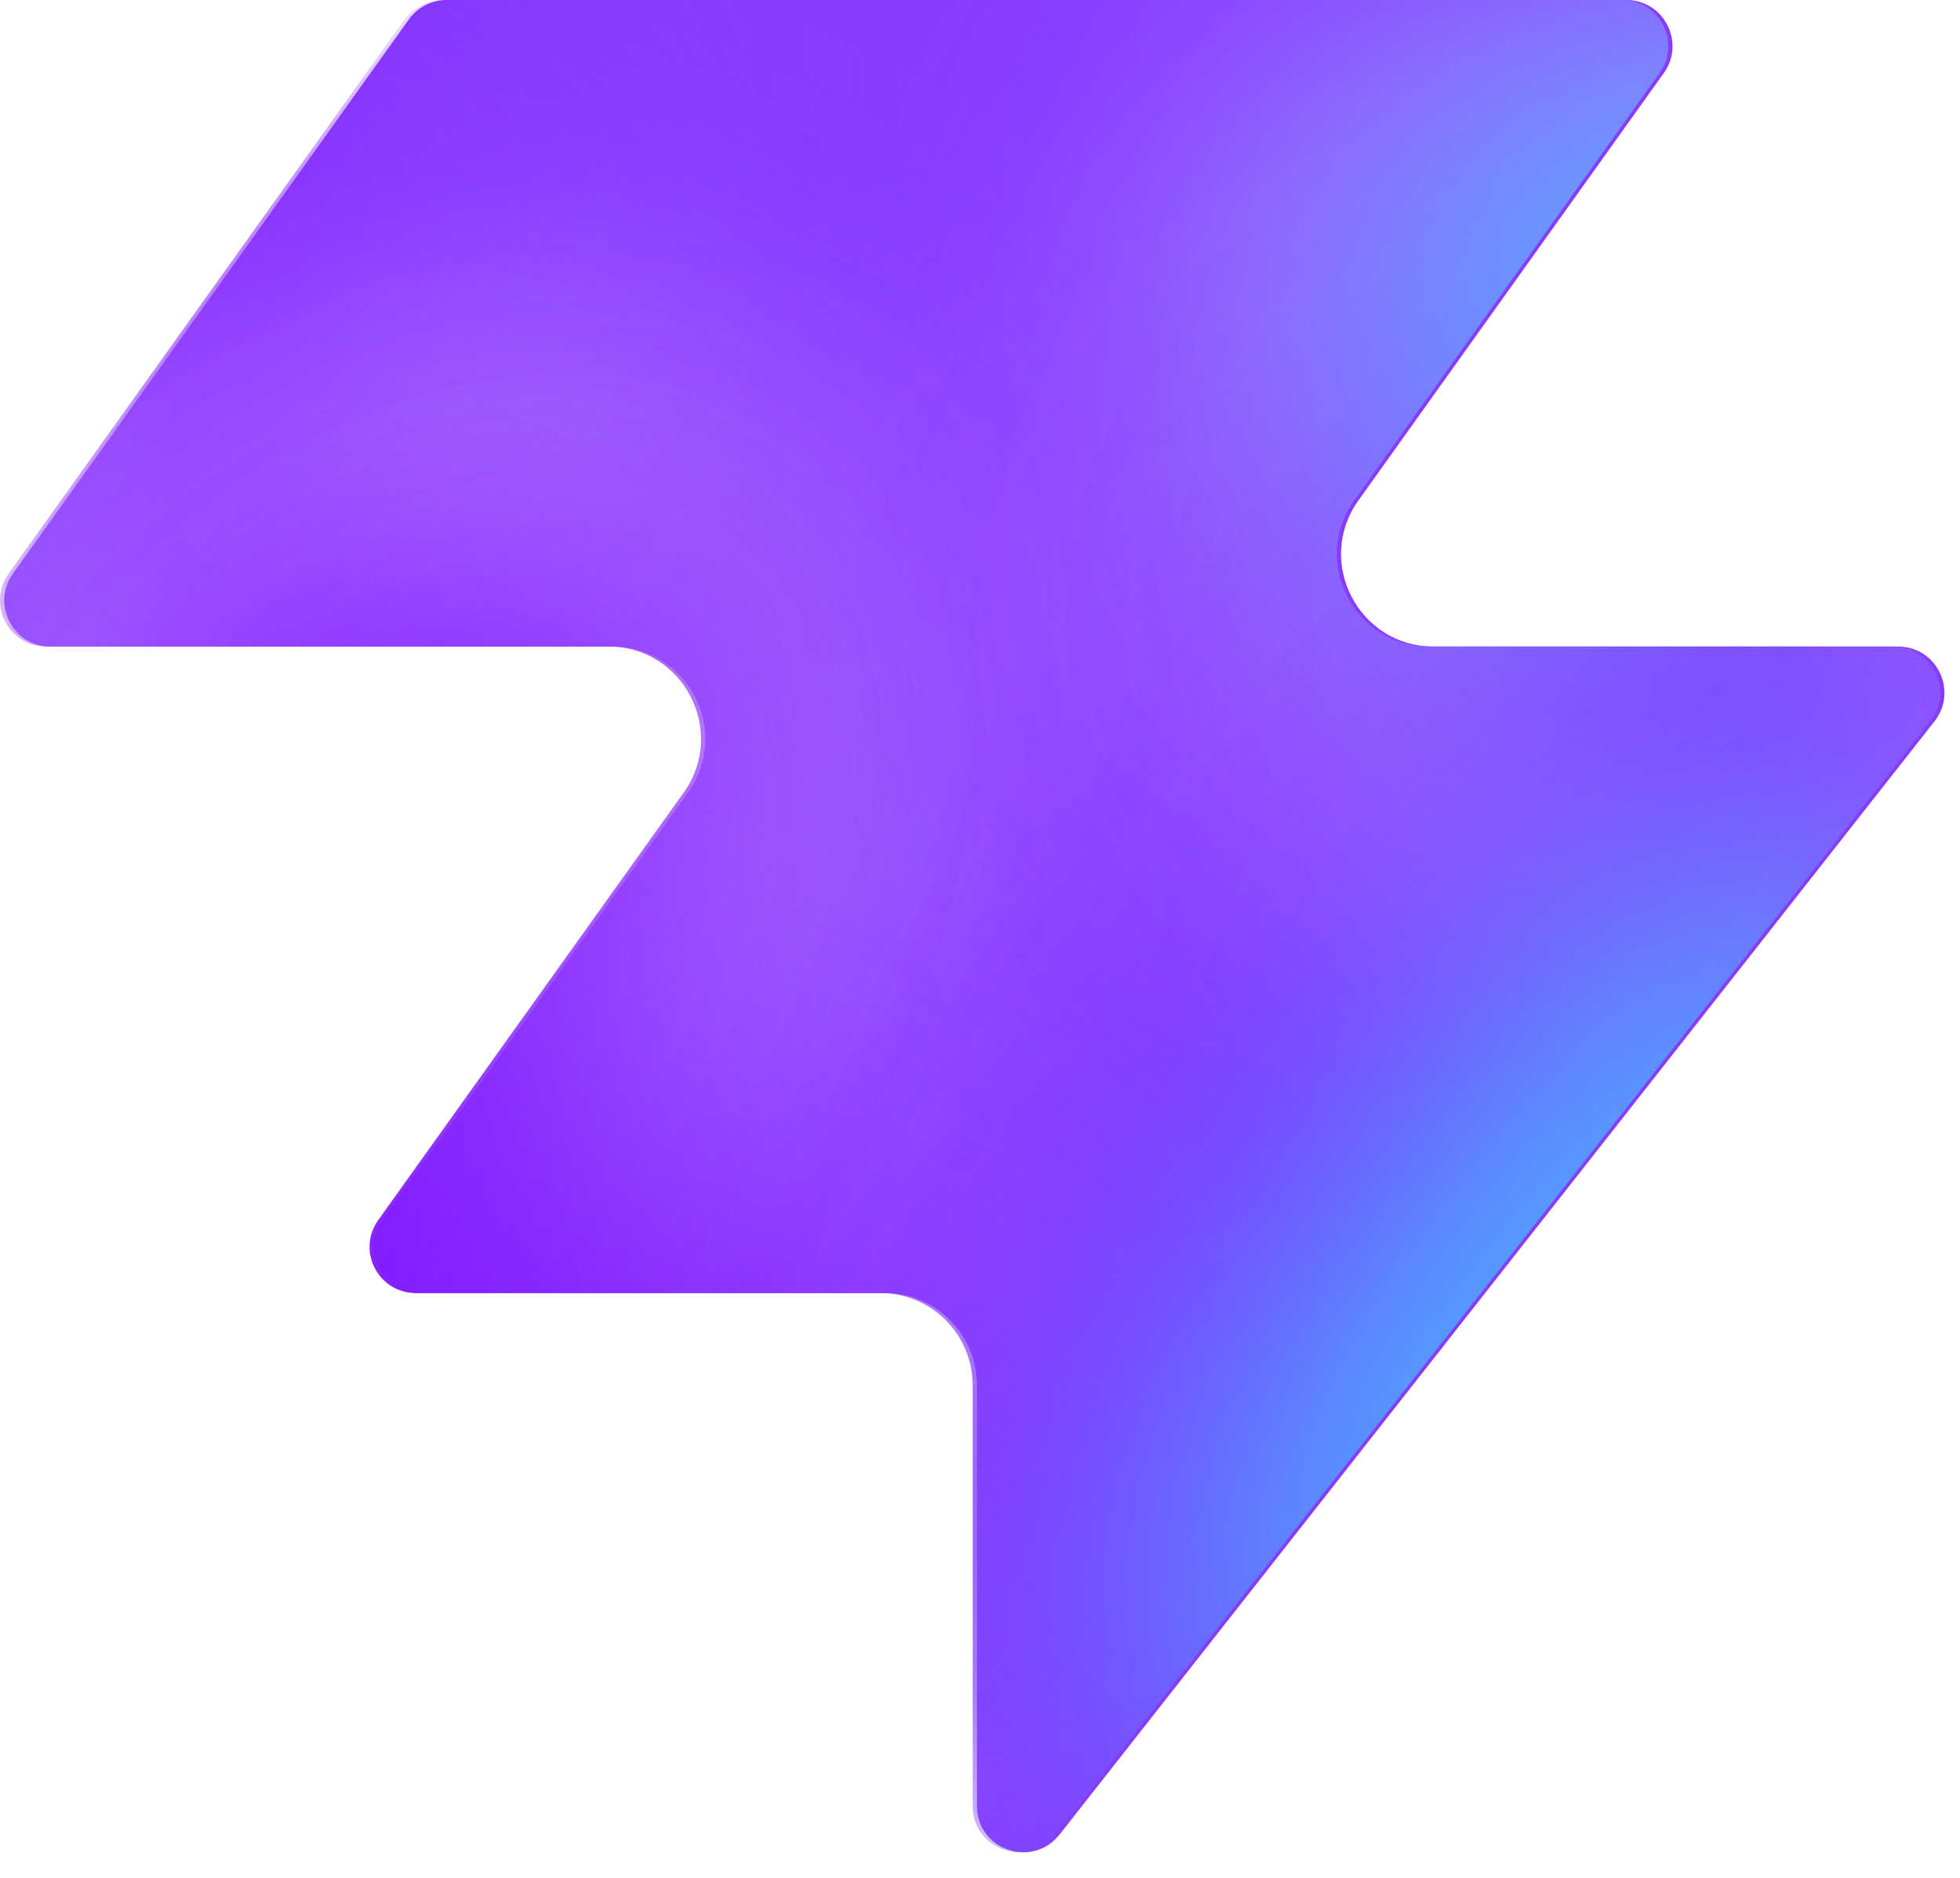
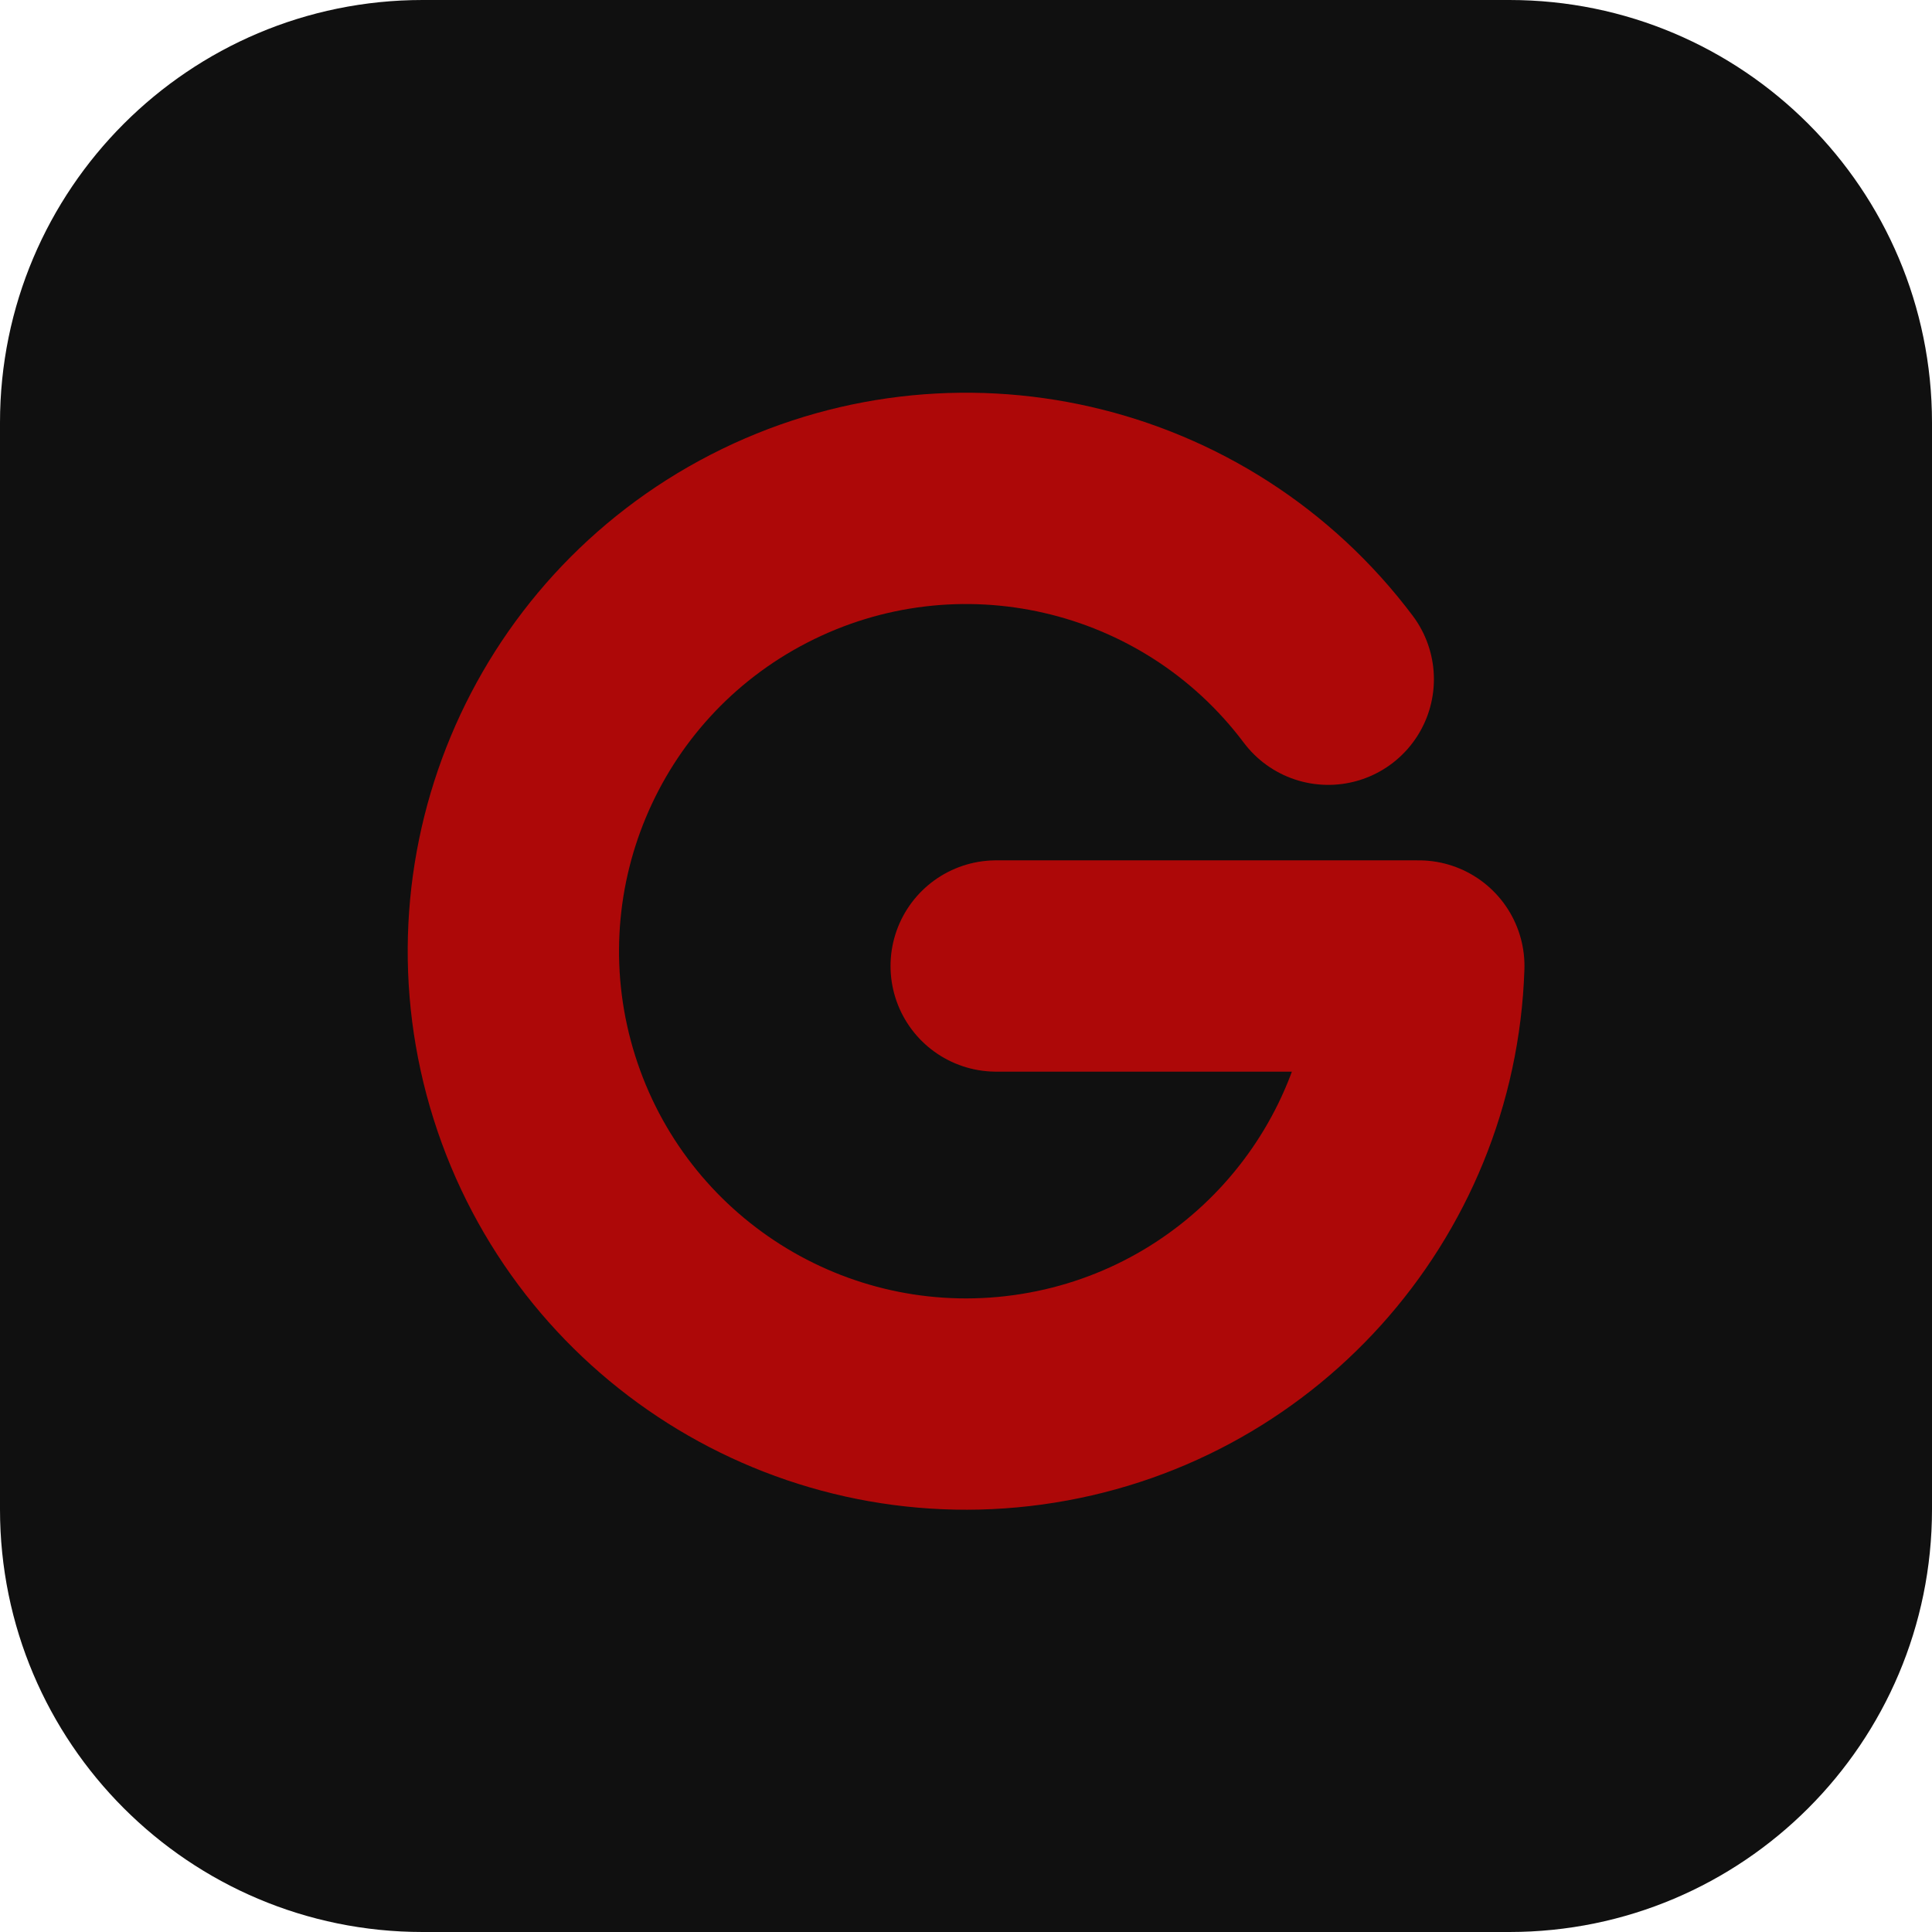
- <svg xmlns="http://www.w3.org/2000/svg" width="48" height="46" fill="none" viewBox="0 0 48 46">
-   <path fill="#863bff" d="M25.946 44.938c-.664.845-2.021.375-2.021-.698V33.937a2.26 2.26 0 0 0-2.262-2.262H10.287c-.92 0-1.456-1.04-.92-1.788l7.48-10.471c1.07-1.497 0-3.578-1.842-3.578H1.237c-.92 0-1.456-1.04-.92-1.788L10.013.474c.214-.297.556-.474.92-.474h28.894c.92 0 1.456 1.04.92 1.788l-7.48 10.471c-1.07 1.498 0 3.579 1.842 3.579h11.377c.943 0 1.473 1.088.89 1.83L25.947 44.94z" style="fill:#863bff;fill:color(display-p3 .525 .23 1);fill-opacity:1" />
-   <mask id="a" width="48" height="46" x="0" y="0" maskUnits="userSpaceOnUse" style="mask-type:alpha">
-     <path fill="#000" d="M25.842 44.938c-.664.844-2.021.375-2.021-.698V33.937a2.26 2.26 0 0 0-2.262-2.262H10.183c-.92 0-1.456-1.04-.92-1.788l7.48-10.471c1.07-1.498 0-3.579-1.842-3.579H1.133c-.92 0-1.456-1.04-.92-1.787L9.91.473c.214-.297.556-.474.92-.474h28.894c.92 0 1.456 1.04.92 1.788l-7.48 10.471c-1.07 1.498 0 3.578 1.842 3.578h11.377c.943 0 1.473 1.088.89 1.832L25.843 44.94z" style="fill:#000;fill-opacity:1" />
-   </mask>
-   <g mask="url(#a)">
-     <g filter="url(#b)">
-       <ellipse cx="5.508" cy="14.704" fill="#ede6ff" rx="5.508" ry="14.704" style="fill:#ede6ff;fill:color(display-p3 .927 .903 1);fill-opacity:1" transform="matrix(.00324 1 1 -.00324 -4.47 31.516)" />
-     </g>
-     <g filter="url(#c)">
-       <ellipse cx="10.399" cy="29.851" fill="#ede6ff" rx="10.399" ry="29.851" style="fill:#ede6ff;fill:color(display-p3 .927 .903 1);fill-opacity:1" transform="matrix(.00324 1 1 -.00324 -39.328 7.883)" />
-     </g>
-     <g filter="url(#d)">
-       <ellipse cx="5.508" cy="30.487" fill="#7e14ff" rx="5.508" ry="30.487" style="fill:#7e14ff;fill:color(display-p3 .492 .077 1);fill-opacity:1" transform="rotate(89.814 -25.913 -14.639)scale(1 -1)" />
-     </g>
-     <g filter="url(#e)">
-       <ellipse cx="5.508" cy="30.599" fill="#7e14ff" rx="5.508" ry="30.599" style="fill:#7e14ff;fill:color(display-p3 .492 .077 1);fill-opacity:1" transform="rotate(89.814 -32.644 -3.334)scale(1 -1)" />
-     </g>
-     <g filter="url(#f)">
-       <ellipse cx="5.508" cy="30.599" fill="#7e14ff" rx="5.508" ry="30.599" style="fill:#7e14ff;fill:color(display-p3 .492 .077 1);fill-opacity:1" transform="matrix(.00324 1 1 -.00324 -34.34 30.47)" />
-     </g>
-     <g filter="url(#g)">
-       <ellipse cx="14.072" cy="22.078" fill="#ede6ff" rx="14.072" ry="22.078" style="fill:#ede6ff;fill:color(display-p3 .927 .903 1);fill-opacity:1" transform="rotate(93.35 24.506 48.493)scale(-1 1)" />
-     </g>
-     <g filter="url(#h)">
-       <ellipse cx="3.47" cy="21.501" fill="#7e14ff" rx="3.47" ry="21.501" style="fill:#7e14ff;fill:color(display-p3 .492 .077 1);fill-opacity:1" transform="rotate(89.009 28.708 47.59)scale(-1 1)" />
-     </g>
-     <g filter="url(#i)">
-       <ellipse cx="3.47" cy="21.501" fill="#7e14ff" rx="3.47" ry="21.501" style="fill:#7e14ff;fill:color(display-p3 .492 .077 1);fill-opacity:1" transform="rotate(89.009 28.708 47.59)scale(-1 1)" />
-     </g>
-     <g filter="url(#j)">
-       <ellipse cx=".387" cy="8.972" fill="#7e14ff" rx="4.407" ry="29.108" style="fill:#7e14ff;fill:color(display-p3 .492 .077 1);fill-opacity:1" transform="rotate(39.51 .387 8.972)" />
-     </g>
-     <g filter="url(#k)">
-       <ellipse cx="47.523" cy="-6.092" fill="#7e14ff" rx="4.407" ry="29.108" style="fill:#7e14ff;fill:color(display-p3 .492 .077 1);fill-opacity:1" transform="rotate(37.892 47.523 -6.092)" />
-     </g>
-     <g filter="url(#l)">
-       <ellipse cx="41.412" cy="6.333" fill="#47bfff" rx="5.971" ry="9.665" style="fill:#47bfff;fill:color(display-p3 .28 .748 1);fill-opacity:1" transform="rotate(37.892 41.412 6.333)" />
-     </g>
-     <g filter="url(#m)">
-       <ellipse cx="-1.879" cy="38.332" fill="#7e14ff" rx="4.407" ry="29.108" style="fill:#7e14ff;fill:color(display-p3 .492 .077 1);fill-opacity:1" transform="rotate(37.892 -1.88 38.332)" />
-     </g>
-     <g filter="url(#n)">
-       <ellipse cx="-1.879" cy="38.332" fill="#7e14ff" rx="4.407" ry="29.108" style="fill:#7e14ff;fill:color(display-p3 .492 .077 1);fill-opacity:1" transform="rotate(37.892 -1.88 38.332)" />
-     </g>
-     <g filter="url(#o)">
-       <ellipse cx="35.651" cy="29.907" fill="#7e14ff" rx="4.407" ry="29.108" style="fill:#7e14ff;fill:color(display-p3 .492 .077 1);fill-opacity:1" transform="rotate(37.892 35.651 29.907)" />
-     </g>
-     <g filter="url(#p)">
-       <ellipse cx="38.418" cy="32.4" fill="#47bfff" rx="5.971" ry="15.297" style="fill:#47bfff;fill:color(display-p3 .28 .748 1);fill-opacity:1" transform="rotate(37.892 38.418 32.4)" />
-     </g>
-   </g>
-   <defs>
-     <filter id="b" width="60.045" height="41.654" x="-19.77" y="16.149" color-interpolation-filters="sRGB" filterUnits="userSpaceOnUse">
-       <feFlood flood-opacity="0" result="BackgroundImageFix" />
-       <feBlend in="SourceGraphic" in2="BackgroundImageFix" result="shape" />
-       <feGaussianBlur result="effect1_foregroundBlur_2002_17158" stdDeviation="7.659" />
-     </filter>
-     <filter id="c" width="90.34" height="51.437" x="-54.613" y="-7.533" color-interpolation-filters="sRGB" filterUnits="userSpaceOnUse">
-       <feFlood flood-opacity="0" result="BackgroundImageFix" />
-       <feBlend in="SourceGraphic" in2="BackgroundImageFix" result="shape" />
-       <feGaussianBlur result="effect1_foregroundBlur_2002_17158" stdDeviation="7.659" />
-     </filter>
-     <filter id="d" width="79.355" height="29.4" x="-49.64" y="2.03" color-interpolation-filters="sRGB" filterUnits="userSpaceOnUse">
-       <feFlood flood-opacity="0" result="BackgroundImageFix" />
-       <feBlend in="SourceGraphic" in2="BackgroundImageFix" result="shape" />
-       <feGaussianBlur result="effect1_foregroundBlur_2002_17158" stdDeviation="4.596" />
-     </filter>
-     <filter id="e" width="79.579" height="29.4" x="-45.045" y="20.029" color-interpolation-filters="sRGB" filterUnits="userSpaceOnUse">
-       <feFlood flood-opacity="0" result="BackgroundImageFix" />
-       <feBlend in="SourceGraphic" in2="BackgroundImageFix" result="shape" />
-       <feGaussianBlur result="effect1_foregroundBlur_2002_17158" stdDeviation="4.596" />
-     </filter>
-     <filter id="f" width="79.579" height="29.4" x="-43.513" y="21.178" color-interpolation-filters="sRGB" filterUnits="userSpaceOnUse">
-       <feFlood flood-opacity="0" result="BackgroundImageFix" />
-       <feBlend in="SourceGraphic" in2="BackgroundImageFix" result="shape" />
-       <feGaussianBlur result="effect1_foregroundBlur_2002_17158" stdDeviation="4.596" />
-     </filter>
-     <filter id="g" width="74.749" height="58.852" x="15.756" y="-17.901" color-interpolation-filters="sRGB" filterUnits="userSpaceOnUse">
-       <feFlood flood-opacity="0" result="BackgroundImageFix" />
-       <feBlend in="SourceGraphic" in2="BackgroundImageFix" result="shape" />
-       <feGaussianBlur result="effect1_foregroundBlur_2002_17158" stdDeviation="7.659" />
-     </filter>
-     <filter id="h" width="61.377" height="25.362" x="23.548" y="2.284" color-interpolation-filters="sRGB" filterUnits="userSpaceOnUse">
-       <feFlood flood-opacity="0" result="BackgroundImageFix" />
-       <feBlend in="SourceGraphic" in2="BackgroundImageFix" result="shape" />
-       <feGaussianBlur result="effect1_foregroundBlur_2002_17158" stdDeviation="4.596" />
-     </filter>
-     <filter id="i" width="61.377" height="25.362" x="23.548" y="2.284" color-interpolation-filters="sRGB" filterUnits="userSpaceOnUse">
-       <feFlood flood-opacity="0" result="BackgroundImageFix" />
-       <feBlend in="SourceGraphic" in2="BackgroundImageFix" result="shape" />
-       <feGaussianBlur result="effect1_foregroundBlur_2002_17158" stdDeviation="4.596" />
-     </filter>
-     <filter id="j" width="56.045" height="63.649" x="-27.636" y="-22.853" color-interpolation-filters="sRGB" filterUnits="userSpaceOnUse">
-       <feFlood flood-opacity="0" result="BackgroundImageFix" />
-       <feBlend in="SourceGraphic" in2="BackgroundImageFix" result="shape" />
-       <feGaussianBlur result="effect1_foregroundBlur_2002_17158" stdDeviation="4.596" />
-     </filter>
-     <filter id="k" width="54.814" height="64.646" x="20.116" y="-38.415" color-interpolation-filters="sRGB" filterUnits="userSpaceOnUse">
-       <feFlood flood-opacity="0" result="BackgroundImageFix" />
-       <feBlend in="SourceGraphic" in2="BackgroundImageFix" result="shape" />
-       <feGaussianBlur result="effect1_foregroundBlur_2002_17158" stdDeviation="4.596" />
-     </filter>
-     <filter id="l" width="33.541" height="35.313" x="24.641" y="-11.323" color-interpolation-filters="sRGB" filterUnits="userSpaceOnUse">
-       <feFlood flood-opacity="0" result="BackgroundImageFix" />
-       <feBlend in="SourceGraphic" in2="BackgroundImageFix" result="shape" />
-       <feGaussianBlur result="effect1_foregroundBlur_2002_17158" stdDeviation="4.596" />
-     </filter>
-     <filter id="m" width="54.814" height="64.646" x="-29.286" y="6.009" color-interpolation-filters="sRGB" filterUnits="userSpaceOnUse">
-       <feFlood flood-opacity="0" result="BackgroundImageFix" />
-       <feBlend in="SourceGraphic" in2="BackgroundImageFix" result="shape" />
-       <feGaussianBlur result="effect1_foregroundBlur_2002_17158" stdDeviation="4.596" />
-     </filter>
-     <filter id="n" width="54.814" height="64.646" x="-29.286" y="6.009" color-interpolation-filters="sRGB" filterUnits="userSpaceOnUse">
-       <feFlood flood-opacity="0" result="BackgroundImageFix" />
-       <feBlend in="SourceGraphic" in2="BackgroundImageFix" result="shape" />
-       <feGaussianBlur result="effect1_foregroundBlur_2002_17158" stdDeviation="4.596" />
-     </filter>
-     <filter id="o" width="54.814" height="64.646" x="8.244" y="-2.416" color-interpolation-filters="sRGB" filterUnits="userSpaceOnUse">
-       <feFlood flood-opacity="0" result="BackgroundImageFix" />
-       <feBlend in="SourceGraphic" in2="BackgroundImageFix" result="shape" />
-       <feGaussianBlur result="effect1_foregroundBlur_2002_17158" stdDeviation="4.596" />
-     </filter>
-     <filter id="p" width="39.409" height="43.623" x="18.713" y="10.588" color-interpolation-filters="sRGB" filterUnits="userSpaceOnUse">
-       <feFlood flood-opacity="0" result="BackgroundImageFix" />
-       <feBlend in="SourceGraphic" in2="BackgroundImageFix" result="shape" />
-       <feGaussianBlur result="effect1_foregroundBlur_2002_17158" stdDeviation="4.596" />
-     </filter>
-   </defs>
+ <svg xmlns="http://www.w3.org/2000/svg" viewBox="0 0 64 64">
+   <rect width="64" height="64" rx="14" fill="#101010" />
+   <path d="M44 22.5A15 15 0 1 0 47 32H33" fill="none" stroke="#ad0808" stroke-width="7" stroke-linecap="round" stroke-linejoin="round" />
</svg>
